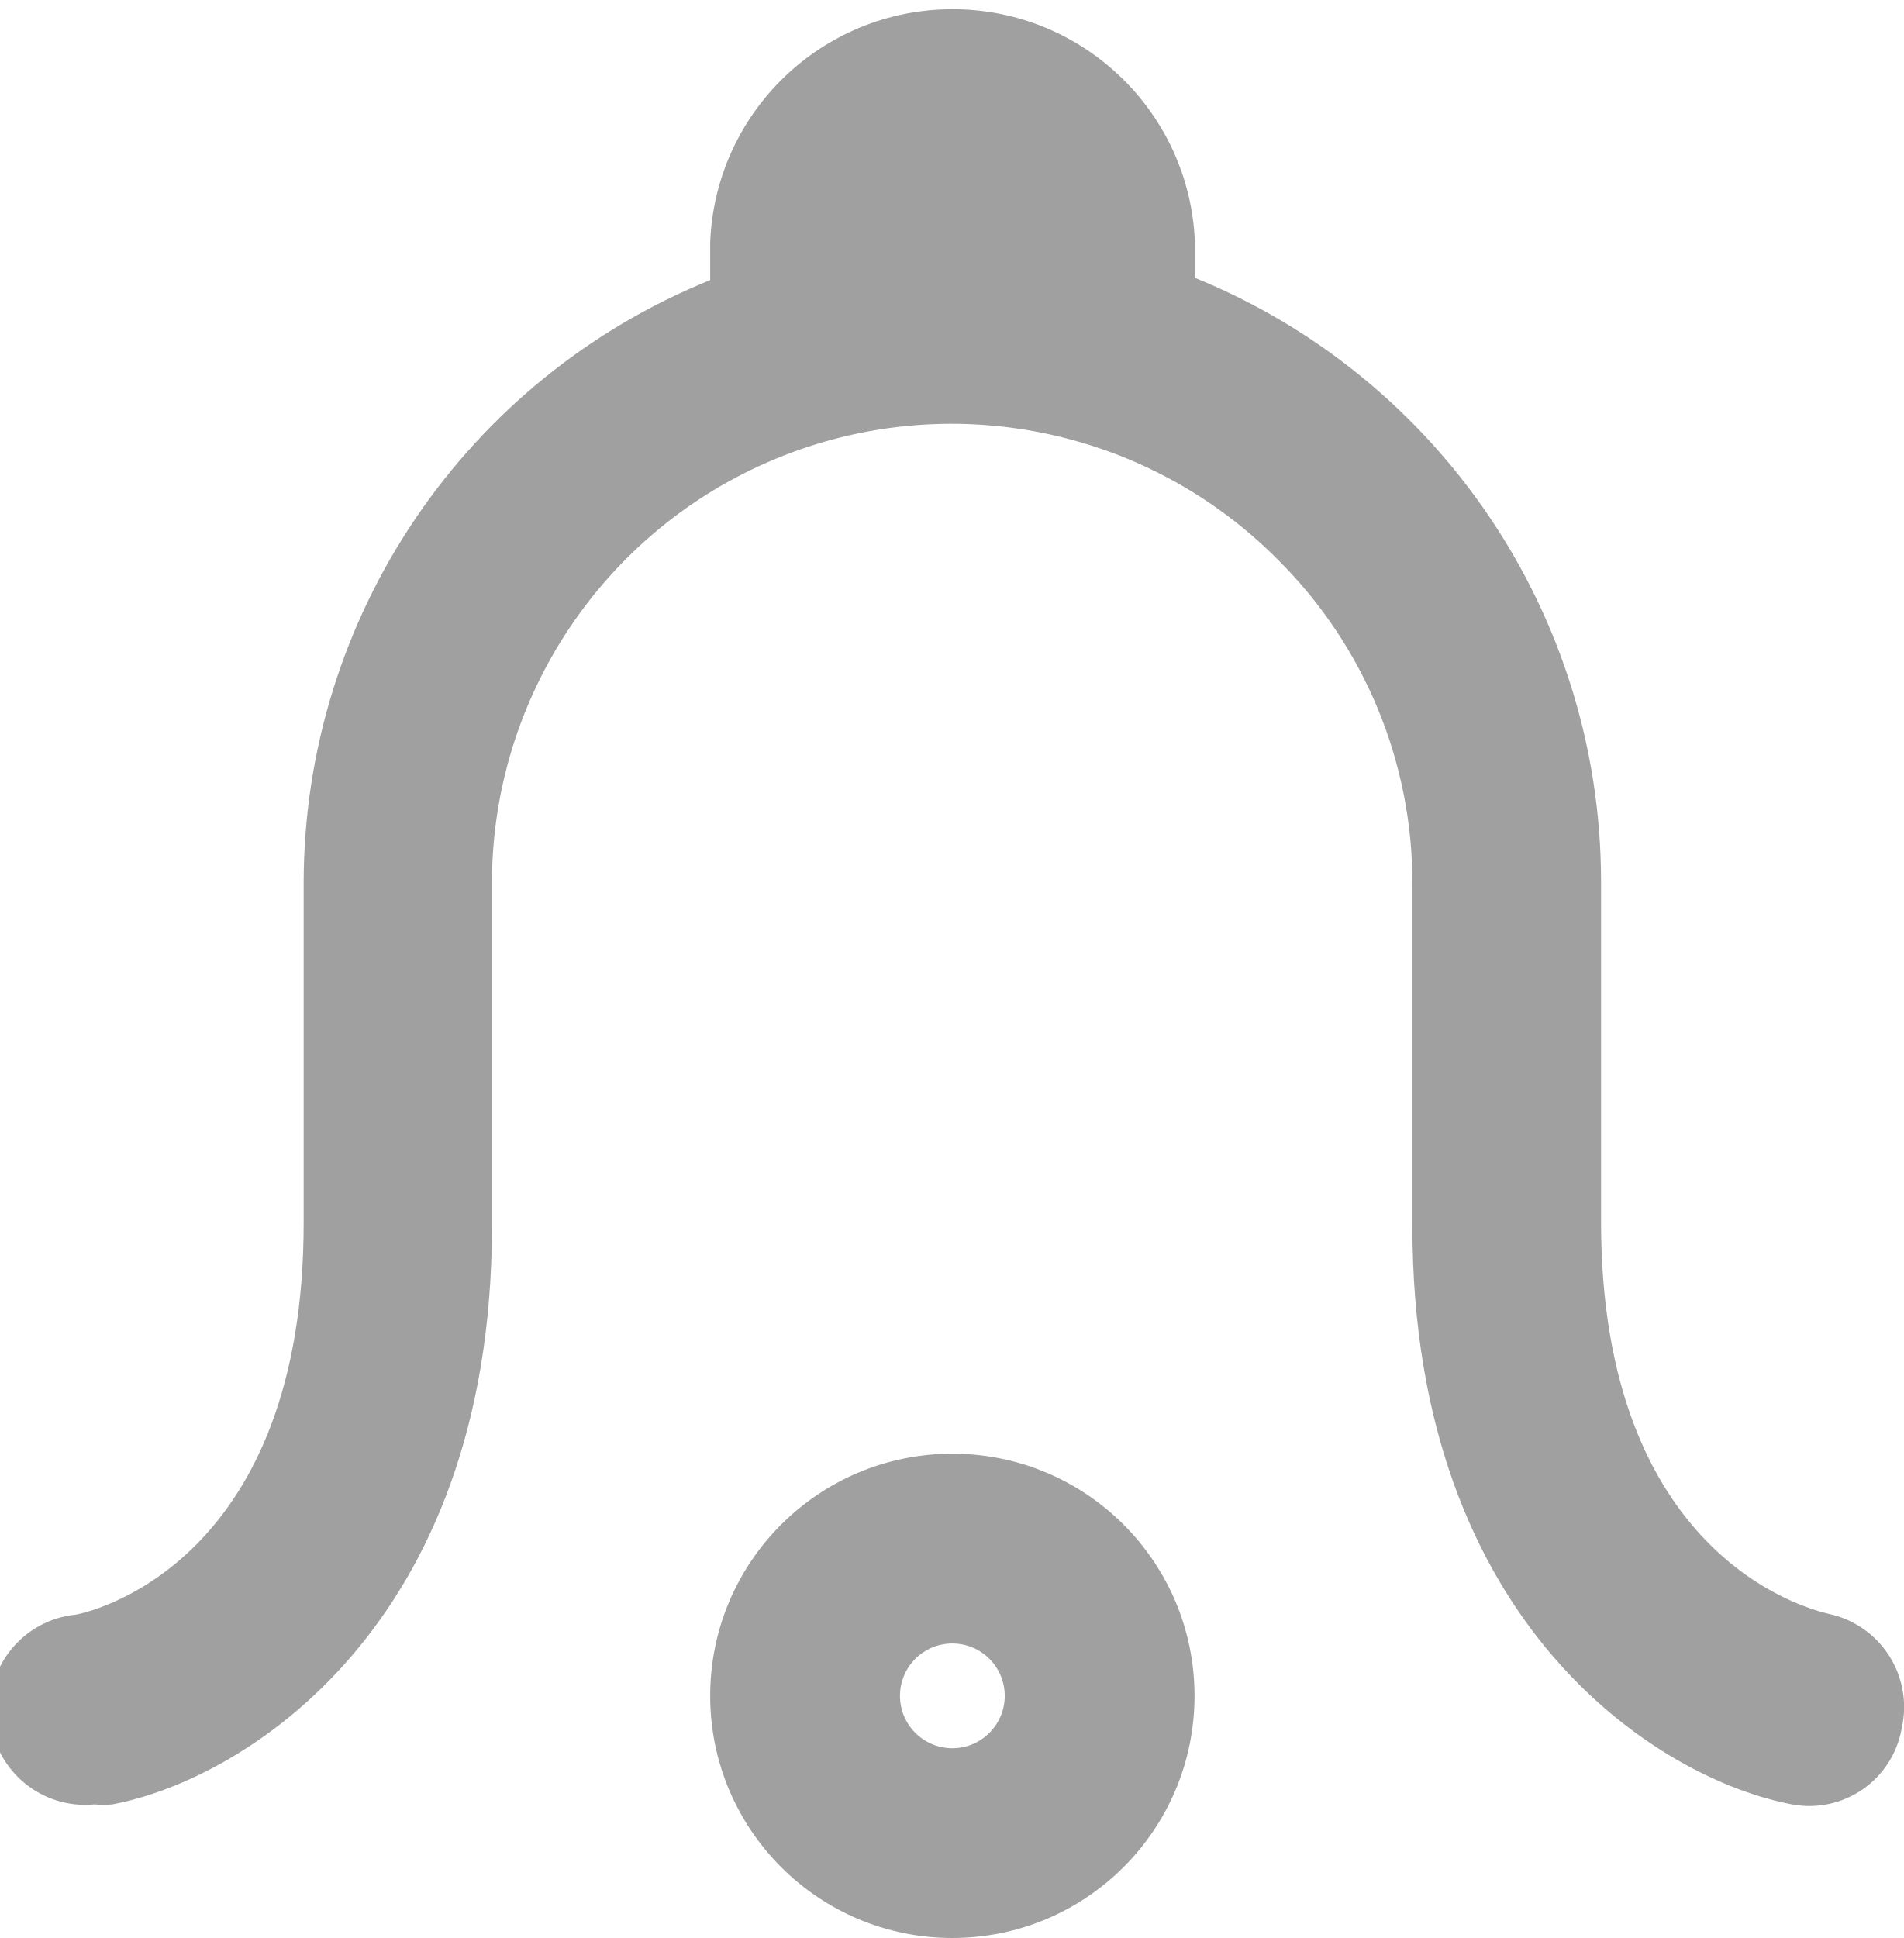
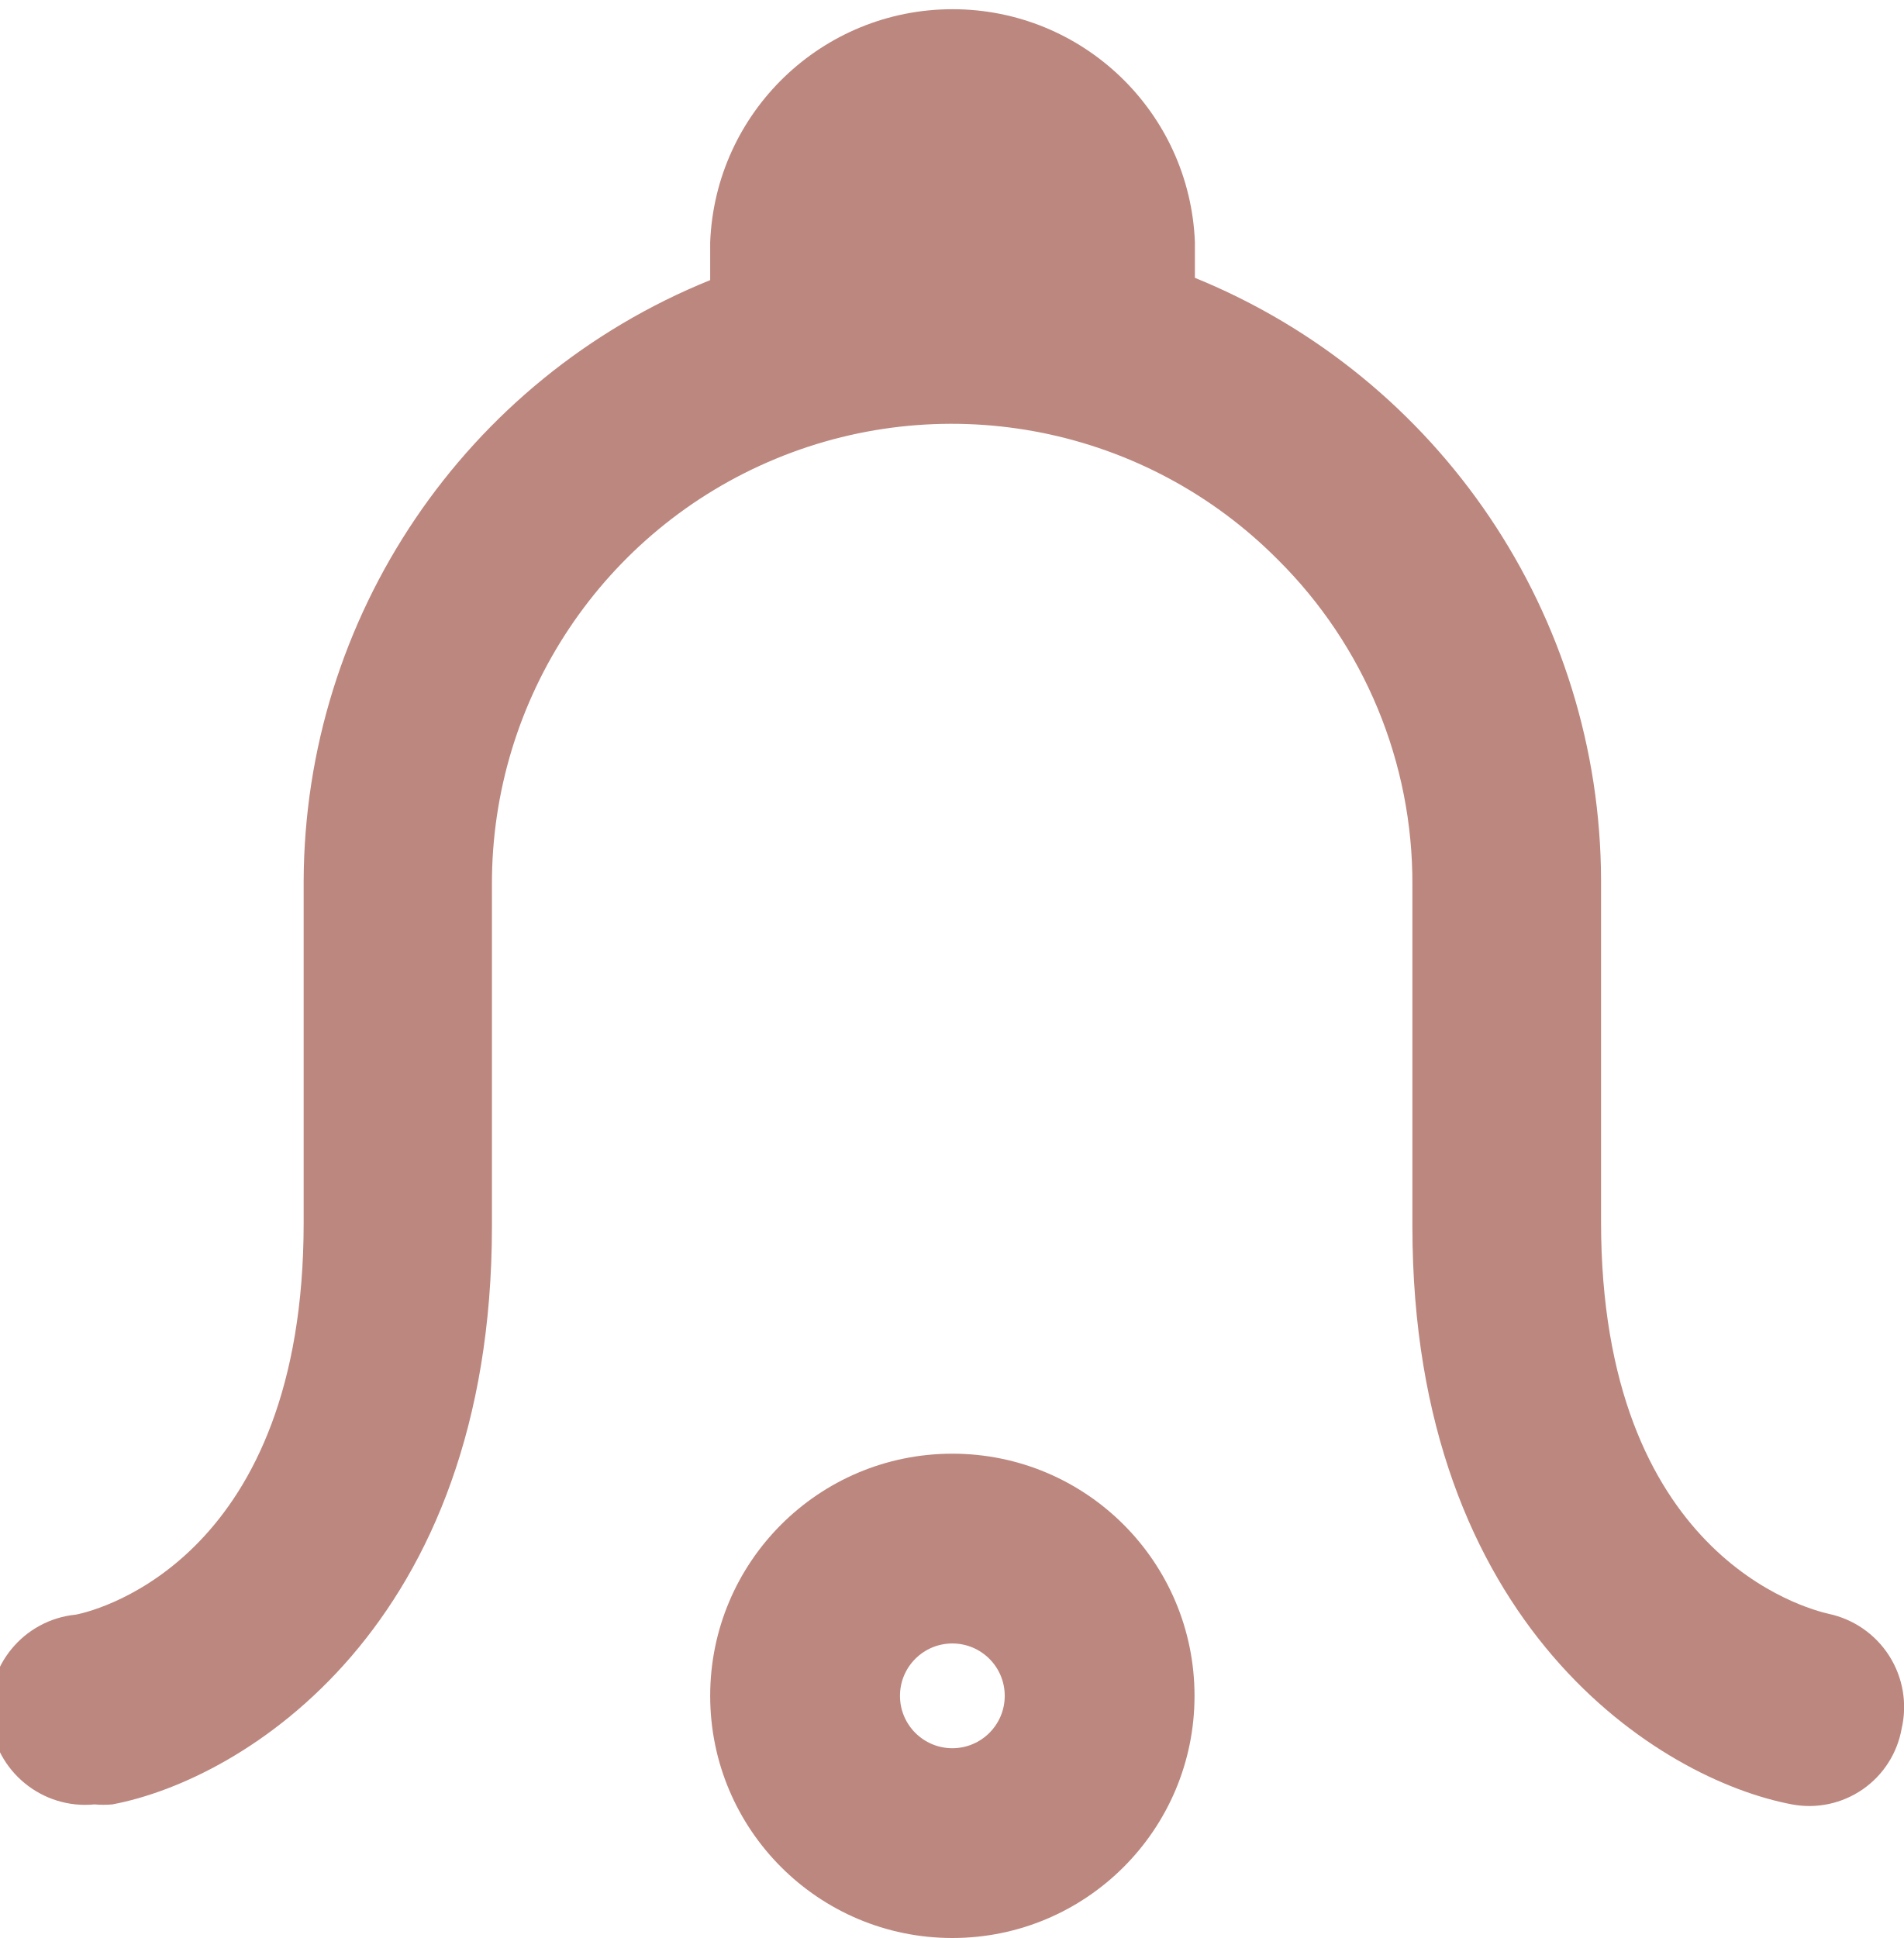
<svg xmlns="http://www.w3.org/2000/svg" viewBox="0 0 50.16 51.06">
  <defs>
-     <style>.cls-1{fill:#a0a0a0;}</style>
+     <style>.cls-1{fill:#bc877e;}</style>
  </defs>
  <g id="Layer_2" data-name="Layer 2">
    <g id="Layer_1-2" data-name="Layer 1">
      <path class="cls-1" d="M48.18,42.52c-.61-.14-6-1.55-6-10.33v-9A17.18,17.18,0,0,0,31.48,7.32V6.38a6.39,6.39,0,0,0-12.77,0v1A17.14,17.14,0,0,0,8,23.22v9c0,8.75-5.33,10.19-6,10.32a2.51,2.51,0,0,0,.49,5,2.59,2.59,0,0,0,.47,0c3.46-.65,10-4.68,10-15.23v-9a12.11,12.11,0,0,1,20.7-8.57,12,12,0,0,1,3.55,8.57v9c0,10.55,6.54,14.58,10,15.23a2.47,2.47,0,0,0,2.89-2A2.51,2.51,0,0,0,48.18,42.52Z" />
      <path class="cls-1" d="M25.09,38.3a6.38,6.38,0,1,0,6.38,6.38A6.38,6.38,0,0,0,25.09,38.3Zm0,7.76a1.38,1.38,0,1,1,1.38-1.38A1.38,1.38,0,0,1,25.09,46.06Z" />
    </g>
  </g>
</svg>
